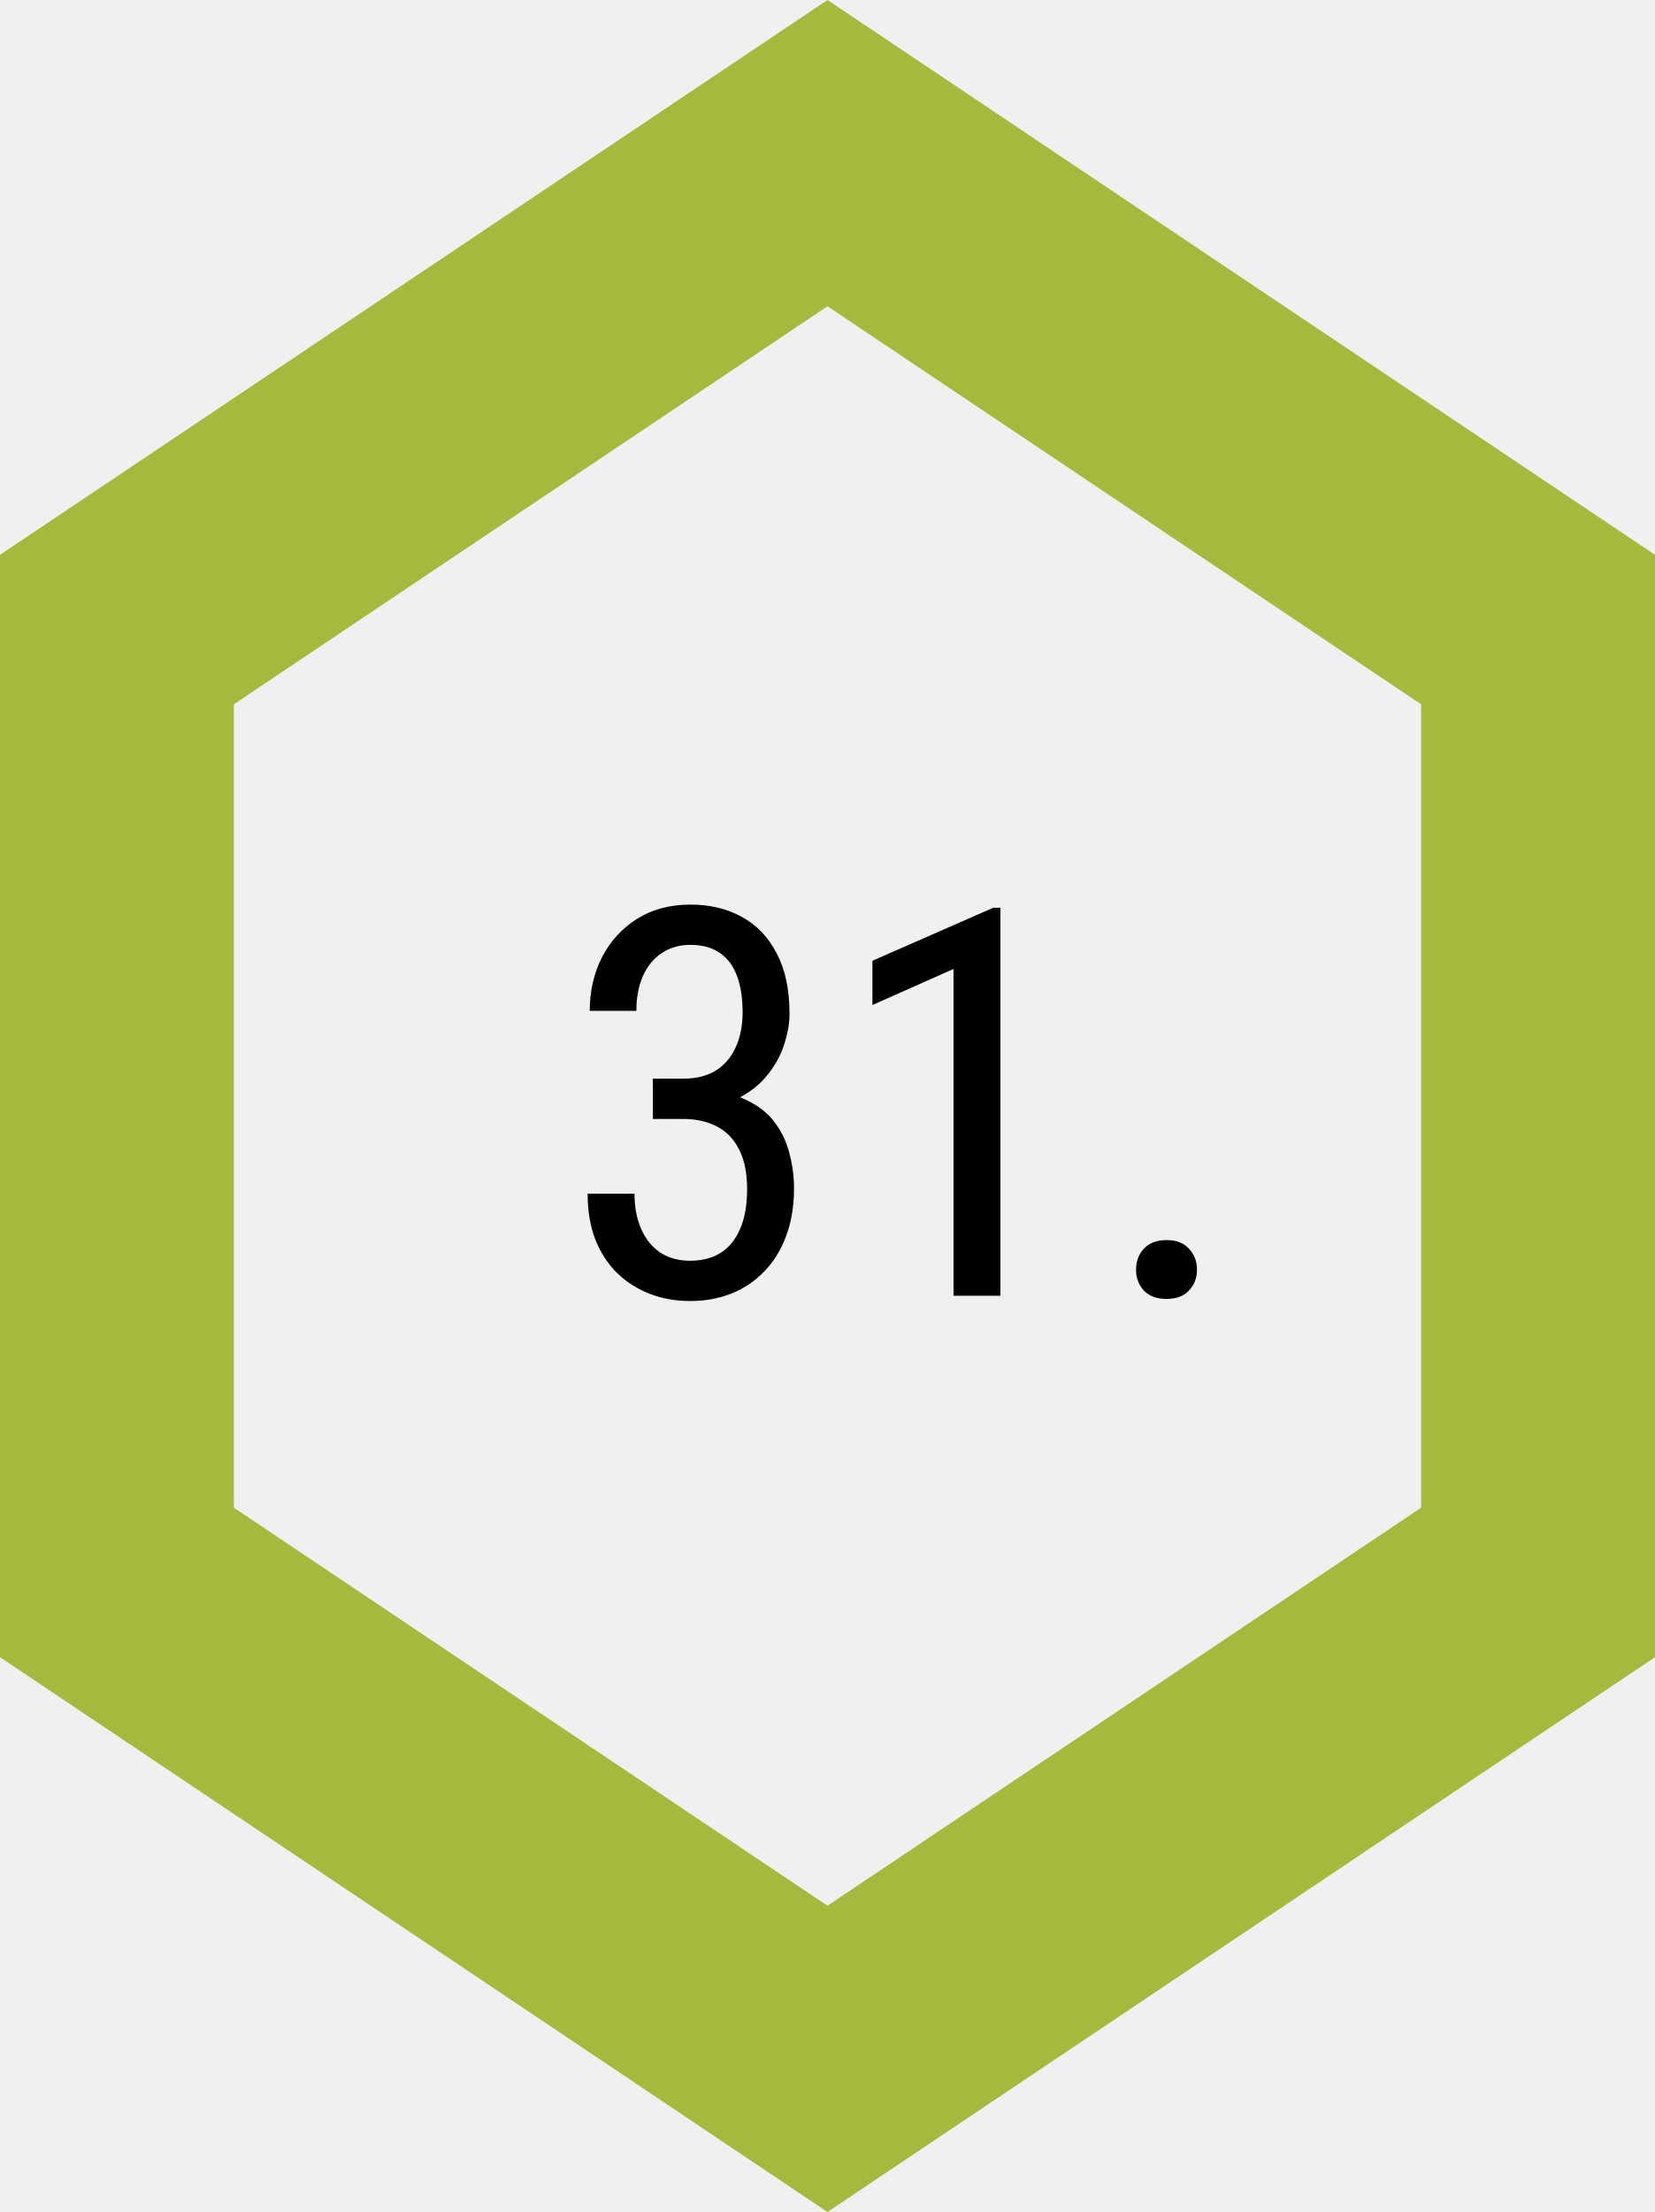
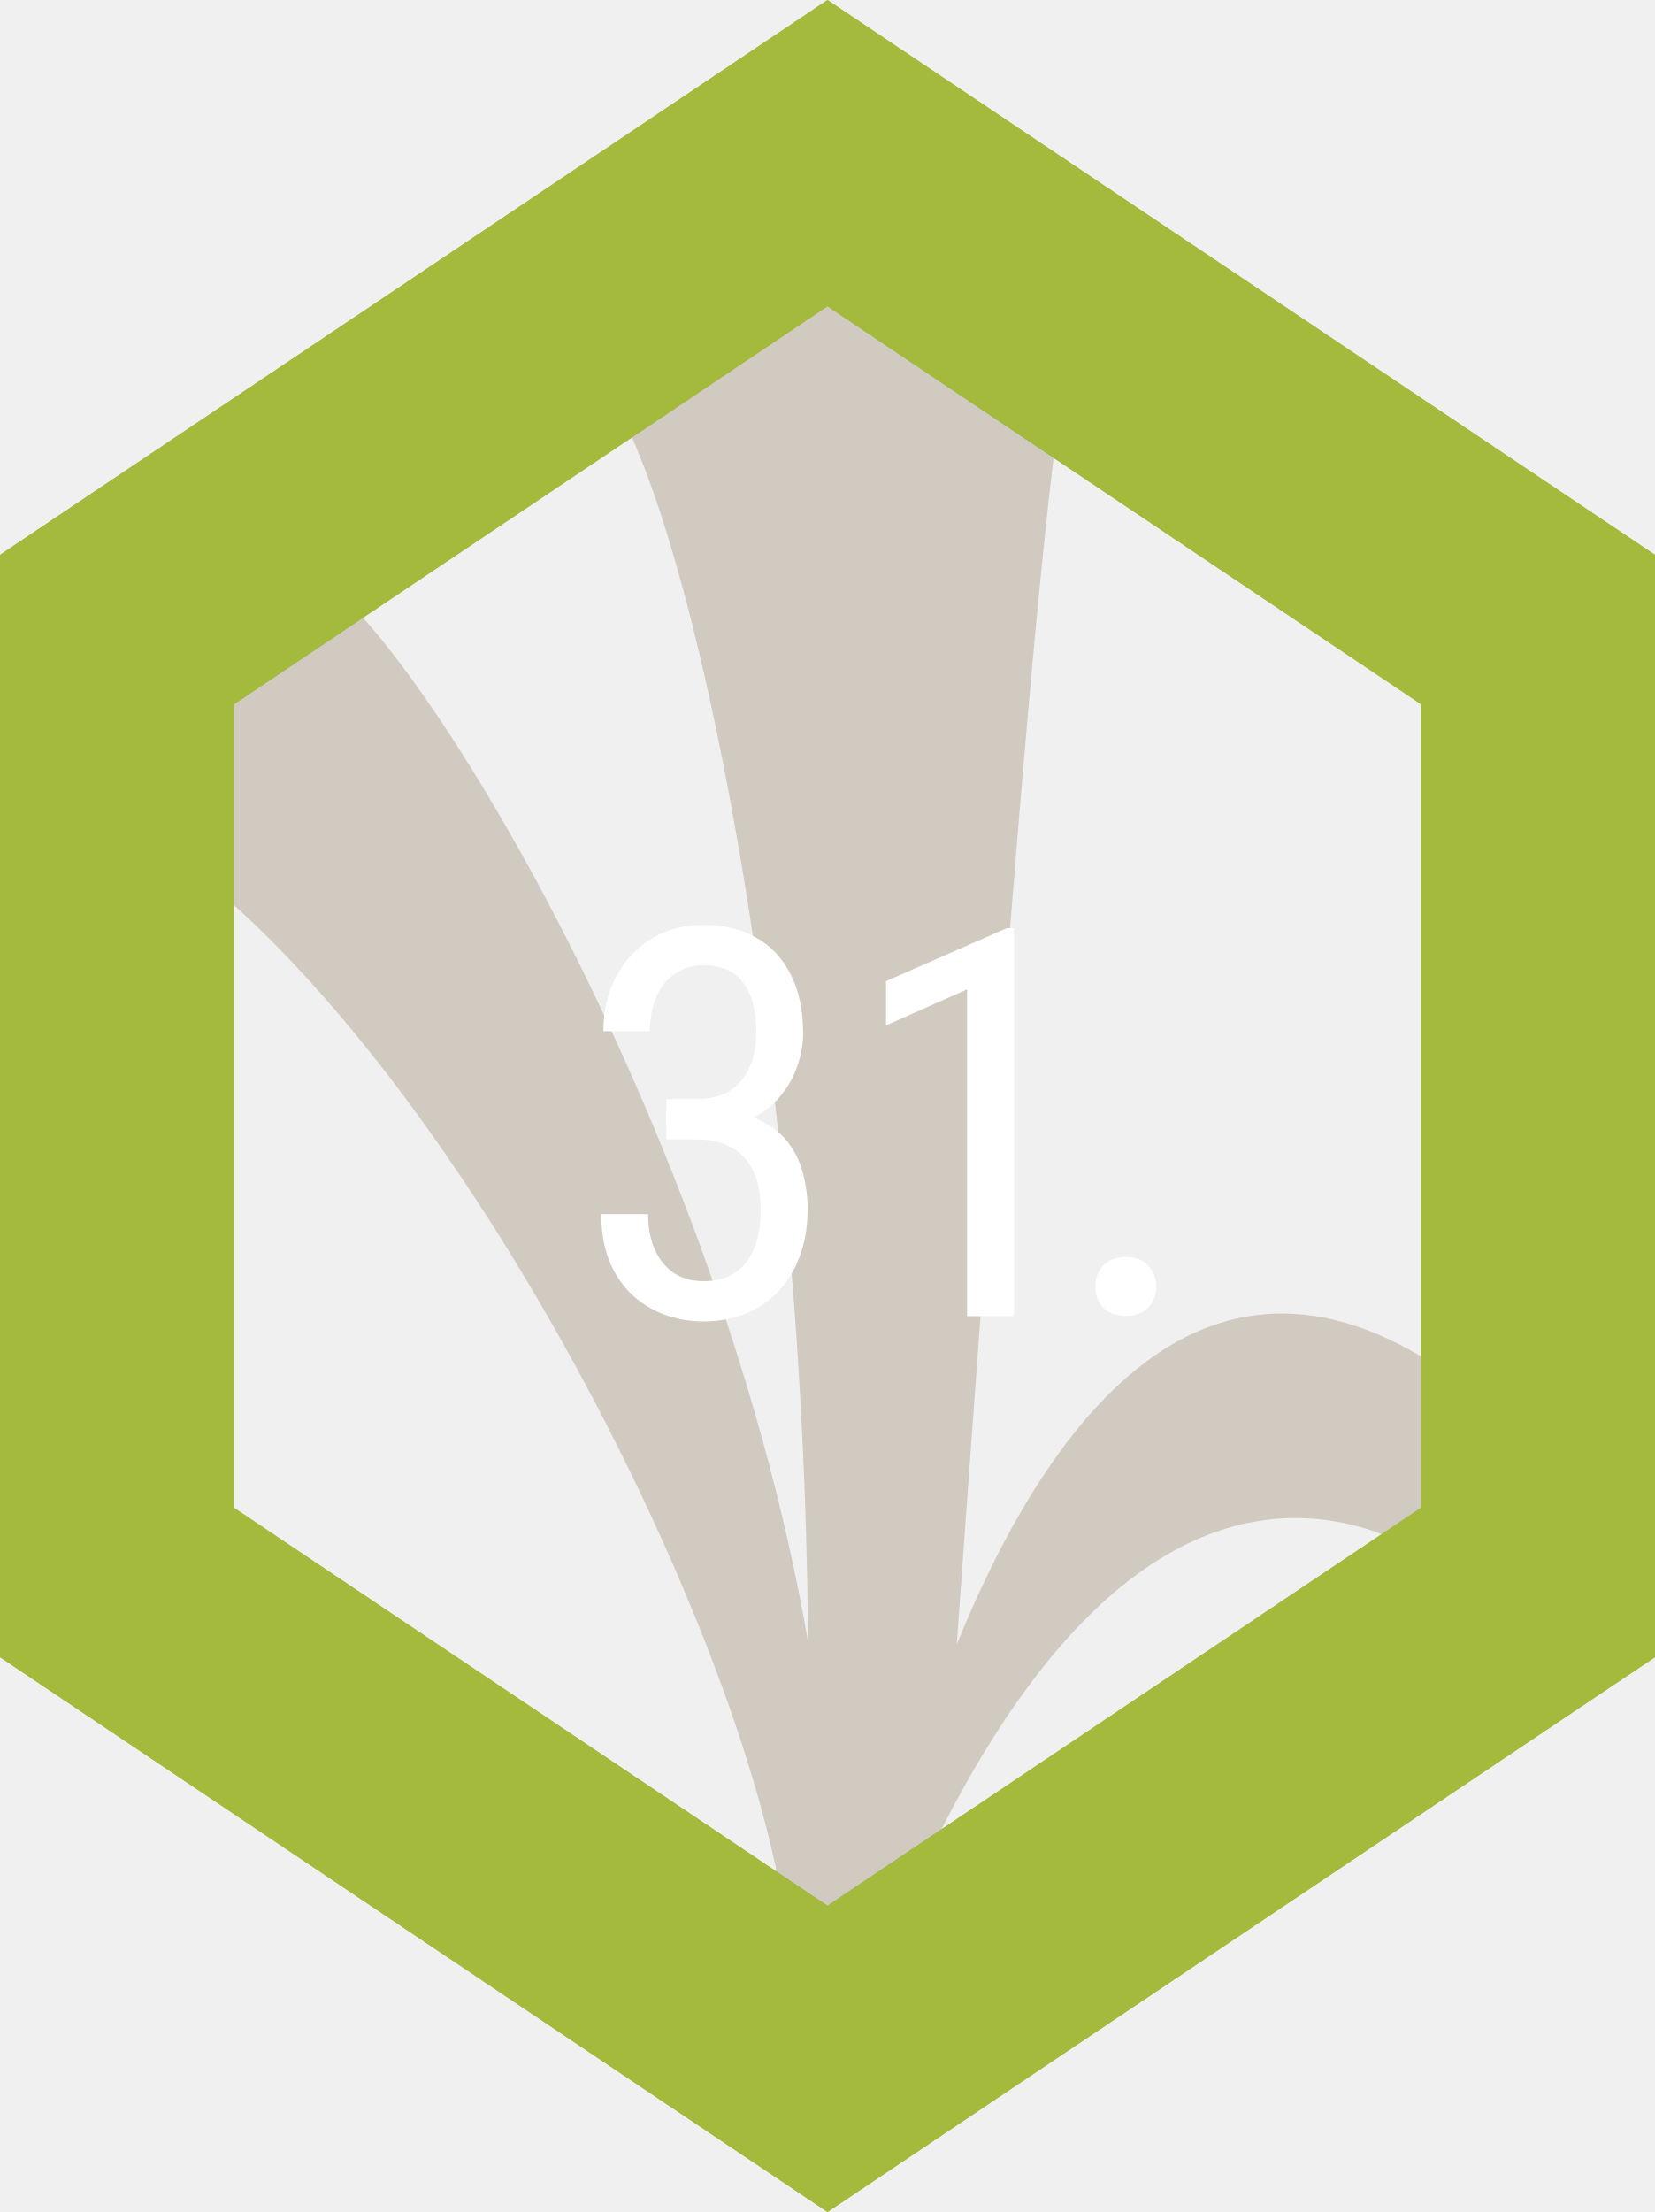
<svg xmlns="http://www.w3.org/2000/svg" xmlns:xlink="http://www.w3.org/1999/xlink" width="63.709mm" height="85.127mm" viewBox="0 0 63.709 85.127" version="1.1" id="svg5" xml:space="preserve">
  <defs id="defs2">
    <linearGradient id="linearGradient8214">
      <stop style="stop-color:#a3ba3d;stop-opacity:1;" offset="0" id="stop8212" />
    </linearGradient>
    <linearGradient id="linearGradient48544">
      <stop style="stop-color:#000000;stop-opacity:1;" offset="0" id="stop48542" />
    </linearGradient>
    <linearGradient id="linearGradient48479">
      <stop style="stop-color:#00ff1d;stop-opacity:1;" offset="0" id="stop48477" />
    </linearGradient>
    <linearGradient id="linearGradient29449">
      <stop style="stop-color:#ffffff;stop-opacity:1;" offset="0" id="stop29445" />
      <stop style="stop-color:#ffffff;stop-opacity:0;" offset="1" id="stop29447" />
    </linearGradient>
    <linearGradient id="linearGradient5874">
      <stop style="stop-color:#050505;stop-opacity:1;" offset="0" id="stop5872" />
    </linearGradient>
-     <meshgradient id="meshgradient7036" gradientUnits="userSpaceOnUse" x="106.592" y="29.255">
-       <meshrow id="meshrow7038">
-         <meshpatch id="meshpatch7040">
-           <stop path="c 16.9,0  33.8,0  50.7,0" style="stop-color:#ffffff;stop-opacity:1" id="stop7042" />
-           <stop path="c 0,22.636  0,45.272  0,67.908" style="stop-color:#9c8a6c;stop-opacity:1" id="stop7044" />
-           <stop path="c -16.9,0  -33.8,0  -50.7,0" style="stop-color:#ffffff;stop-opacity:1" id="stop7046" />
-           <stop path="c 0,-22.636  0,-45.272  0,-67.908" style="stop-color:#9c8a6c;stop-opacity:1" id="stop7048" />
-         </meshpatch>
-       </meshrow>
-     </meshgradient>
-     <linearGradient xlink:href="#linearGradient8214" id="linearGradient8216" x1="100.578" y1="62.69" x2="164.287" y2="62.69" gradientUnits="userSpaceOnUse" />
+     <linearGradient xlink:href="#linearGradient8214" id="linearGradient7034" gradientUnits="userSpaceOnUse" x1="100.578" y1="62.69" x2="164.287" y2="62.69" gradientTransform="translate(23.40487,92.27393)" />
+     <linearGradient xlink:href="#linearGradient8214" id="linearGradient7036" gradientUnits="userSpaceOnUse" x1="100.578" y1="62.69" x2="164.287" y2="62.69" gradientTransform="translate(23.40487,92.27393)" />
  </defs>
-   <g id="layer1" style="display:inline" transform="translate(-100.5777,-20.12615)">
-     <path id="path1266" style="display:inline;fill:url(#meshgradient7036);fill-opacity:1;stroke:none;stroke-width:0.86;stroke-linecap:square;stroke-linejoin:round;stroke-dasharray:none;stroke-opacity:1" d="m 136.35,29.255 c 0,0 -16.456,0.131 -11.754,4.049 2.546,2.121 4.209,24.675 5.201,40.852 -4.225,-20.604 -16.383,-31.413 -17.87,-32.233 -2.369,-1.306 -8.188,4.441 -3.657,10.448 13.559,8.083 22.408,32.416 22.725,43.361 0,0 0.896,0.699 1.864,1.12 -0.061,0.173 -0.084,0.259 0.031,0.014 1.266,0.542 2.64,0.588 2.284,-2.048 -0.076,-0.567 -0.124,-1.569 -0.147,-2.893 10.39,-22.994 21.697,-9.515 21.697,-9.515 0,0 1.437,-2.221 -0.261,-8.62 -13.051,-4.903 -18.816,2.456 -21.363,10.031 0.463,-18.699 2.718,-53.153 5.82,-49.081 z" />
-     <path id="path464" style="fill:url(#linearGradient8216);fill-opacity:1;stroke:#a3ba3d;stroke-width:2.06;stroke-linecap:round;stroke-linejoin:miter;stroke-dasharray:none;stroke-opacity:1" d="M 132.432,21.366 101.608,42.028 V 83.352 L 132.432,104.013 163.257,83.352 V 42.028 Z m 0,9.306 23.882,16.009 V 78.698 L 132.432,94.707 108.55,78.698 V 46.681 Z" />
-   </g>
-   <g id="g1288" style="display:inline" transform="translate(-187.2986,81.2223)">
-     <g style="fill:none" id="g6247" transform="matrix(0.3263645,0,0,0.3263645,208.2878,-46.05173)">
-       <path d="m 12.686,19.432 h 3.562 c 1.583,0 2.896,-0.333 3.938,-1 1.042,-0.687 1.812,-1.615 2.312,-2.781 0.521,-1.188 0.781,-2.521 0.781,-4 0,-1.75 -0.229,-3.219 -0.688,-4.406 -0.458,-1.188 -1.146,-2.083 -2.062,-2.688 -0.896,-0.604 -2.031,-0.906 -3.406,-0.906 -1.292,0 -2.417,0.323 -3.375,0.969 -0.958,0.625 -1.698,1.521 -2.219,2.688 -0.521,1.167 -0.781,2.542 -0.781,4.125 H 5.249 c 0,-2.312 0.479,-4.417 1.438,-6.312 0.979,-1.896 2.354,-3.406 4.125,-4.531 1.792,-1.125 3.896,-1.687 6.312,-1.687 2.312,0 4.344,0.49 6.094,1.469 1.75,0.958 3.115,2.396 4.094,4.313 1,1.896 1.5,4.26 1.5,7.094 0,1.146 -0.219,2.375 -0.656,3.688 -0.417,1.292 -1.094,2.5 -2.031,3.625 -0.917,1.125 -2.125,2.052 -3.625,2.781 -1.479,0.708 -3.292,1.062 -5.438,1.062 h -4.375 z m 0,4.75 v -3.469 h 4.375 c 2.542,0 4.615,0.344 6.219,1.031 1.604,0.687 2.844,1.604 3.719,2.75 0.875,1.146 1.479,2.406 1.812,3.781 0.354,1.354 0.531,2.708 0.531,4.062 0,2.125 -0.312,4.01 -0.937,5.656 -0.604,1.646 -1.469,3.042 -2.594,4.187 -1.104,1.146 -2.396,2.01 -3.875,2.594 -1.479,0.583 -3.094,0.875 -4.844,0.875 -1.708,0 -3.292,-0.281 -4.75,-0.844 -1.458,-0.562 -2.74,-1.375 -3.844,-2.437 -1.104,-1.083 -1.969,-2.406 -2.594,-3.969 -0.604,-1.583 -0.906,-3.385 -0.906,-5.406 h 5.531 c 0,1.583 0.26,2.969 0.781,4.156 0.521,1.188 1.271,2.115 2.25,2.781 0.979,0.646 2.156,0.969 3.531,0.969 1.375,0 2.563,-0.302 3.563,-0.906 1,-0.625 1.771,-1.563 2.312,-2.813 0.563,-1.25 0.844,-2.823 0.844,-4.719 0,-1.896 -0.312,-3.448 -0.938,-4.656 -0.604,-1.229 -1.469,-2.135 -2.594,-2.719 -1.125,-0.604 -2.469,-0.906 -4.031,-0.906 z m 41,-24.906 V 45.026 h -5.531 V 6.494 l -9.563,4.25 V 5.526 l 14.25,-6.25 z m 16,42.687 c 0,-0.979 0.302,-1.802 0.906,-2.469 0.625,-0.688 1.521,-1.031 2.688,-1.031 1.167,0 2.052,0.344 2.656,1.031 0.625,0.667 0.938,1.49 0.938,2.469 0,0.958 -0.312,1.771 -0.938,2.438 -0.604,0.667 -1.49,1 -2.656,1 -1.167,0 -2.063,-0.333 -2.688,-1 -0.604,-0.667 -0.906,-1.479 -0.906,-2.438 z" fill="#d0d0d0" id="path6238" style="fill:#000000;fill-opacity:1" />
-     </g>
+   <g id="g2497" transform="translate(-123.9826,-112.4001)" style="display:inline">
+     <path id="path7020" style="display:inline;fill:url(#linearGradient7036);fill-opacity:1;stroke:#a3ba3d;stroke-width:2.06;stroke-linecap:round;stroke-linejoin:miter;stroke-dasharray:none;stroke-opacity:1" d="m 155.837,113.64 -30.824,20.662 v 41.324 l 30.824,20.662 30.824,-20.662 v -41.324 z m 0,9.306 23.882,16.009 v 32.017 l -23.882,16.009 -23.882,-16.009 v -32.017 z" />
+     <path id="path7022" style="display:inline;opacity:0.349;fill:#958467;fill-opacity:1;stroke:none;stroke-width:0.86;stroke-linecap:square;stroke-linejoin:round;stroke-dasharray:none;stroke-opacity:1" d="m 159.755,121.529 c 0,0 -17.557,0.544 -13.191,4.832 3.934,3.864 8.397,26.994 8.52,49.204 -3.608,-20.868 -16.558,-41.28 -19.752,-41.368 -2.704,-0.074 -9.233,5.094 -4.702,11.101 11.412,8.351 23.069,31.811 23.77,42.708 0,0 0.896,0.699 1.864,1.12 -0.061,0.173 -0.084,0.259 0.031,0.015 1.266,0.542 2.64,0.588 2.284,-2.048 -0.076,-0.567 0.529,-0.589 0.506,-1.913 10.39,-22.994 21.762,-11.474 21.762,-11.474 0,0 1.306,-1.502 -0.392,-7.902 -9.703,-7.427 -16.023,0.983 -19.642,9.877 2.358,-32.973 4.15,-55.891 5.115,-49.667 z" />
+     <path id="path7024" style="display:inline;fill:url(#linearGradient7034);fill-opacity:1;stroke:#a3ba3d;stroke-width:2.06;stroke-linecap:round;stroke-linejoin:miter;stroke-dasharray:none;stroke-opacity:1" d="m 155.837,113.64 -30.824,20.662 v 41.324 l 30.824,20.662 30.824,-20.662 v -41.324 z m 0,9.306 23.882,16.009 v 32.017 l -23.882,16.009 -23.882,-16.009 v -32.017 z" />
+     <path style="display:inline;fill:#ffffff;fill-opacity:1;stroke-width:0.326" d="m 166.148,161.919 c 0,-0.32 0.099,-0.588 0.296,-0.806 0.204,-0.224 0.496,-0.337 0.877,-0.337 0.381,0 0.67,0.112 0.867,0.337 0.204,0.218 0.306,0.486 0.306,0.806 0,0.313 -0.102,0.578 -0.306,0.796 -0.197,0.218 -0.486,0.326 -0.867,0.326 -0.381,0 -0.673,-0.109 -0.877,-0.326 -0.197,-0.218 -0.296,-0.483 -0.296,-0.796 z" id="path7026" />
+     <path style="display:inline;fill:#ffffff;fill-opacity:1;stroke-width:0.326" d="M 163.016,148.118 V 163.049 h -1.805 v -12.575 l -3.121,1.387 v -1.703 l 4.651,-2.04 z" id="path7028" />
+     <path style="display:inline;fill:#ffffff;fill-opacity:1;stroke-width:0.326" d="m 149.635,156.246 v -1.132 h 1.428 c 0.83,0 1.506,0.112 2.03,0.337 0.524,0.224 0.928,0.524 1.214,0.897 0.286,0.374 0.483,0.785 0.592,1.234 0.116,0.442 0.173,0.884 0.173,1.326 0,0.694 -0.102,1.309 -0.306,1.846 -0.197,0.537 -0.479,0.993 -0.847,1.367 -0.36,0.374 -0.782,0.656 -1.265,0.847 -0.483,0.19 -1.01,0.286 -1.581,0.286 -0.558,0 -1.074,-0.092 -1.55,-0.275 -0.476,-0.184 -0.894,-0.449 -1.254,-0.795 -0.36,-0.354 -0.643,-0.785 -0.847,-1.295 -0.197,-0.517 -0.296,-1.105 -0.296,-1.764 h 1.805 c 0,0.517 0.085,0.969 0.255,1.356 0.17,0.388 0.415,0.69 0.734,0.908 0.32,0.211 0.704,0.316 1.152,0.316 0.449,0 0.836,-0.099 1.163,-0.296 0.326,-0.204 0.578,-0.51 0.755,-0.918 0.184,-0.408 0.275,-0.921 0.275,-1.54 0,-0.619 -0.102,-1.125 -0.306,-1.52 -0.197,-0.401 -0.479,-0.697 -0.846,-0.887 -0.367,-0.197 -0.806,-0.296 -1.316,-0.296 z" id="path7030" />
+     <path style="display:inline;fill:#ffffff;fill-opacity:1;stroke-width:0.326" d="m 149.635,154.696 h 1.163 c 0.517,0 0.945,-0.109 1.285,-0.326 0.34,-0.224 0.592,-0.527 0.755,-0.908 0.17,-0.388 0.255,-0.823 0.255,-1.305 0,-0.571 -0.075,-1.05 -0.224,-1.438 -0.15,-0.388 -0.374,-0.68 -0.673,-0.877 -0.292,-0.197 -0.663,-0.296 -1.112,-0.296 -0.422,0 -0.789,0.105 -1.101,0.316 -0.313,0.204 -0.554,0.496 -0.724,0.877 -0.17,0.381 -0.255,0.83 -0.255,1.346 h -1.795 c 0,-0.755 0.156,-1.441 0.469,-2.06 0.32,-0.619 0.768,-1.112 1.346,-1.479 0.585,-0.367 1.271,-0.551 2.06,-0.551 0.755,0 1.418,0.16 1.989,0.479 0.571,0.313 1.016,0.782 1.336,1.407 0.326,0.619 0.49,1.39 0.49,2.315 0,0.374 -0.071,0.775 -0.214,1.203 -0.136,0.422 -0.357,0.816 -0.663,1.183 -0.299,0.367 -0.694,0.67 -1.183,0.908 -0.483,0.231 -1.074,0.347 -1.775,0.347 h -1.428 z" id="path7032" />
  </g>
</svg>
